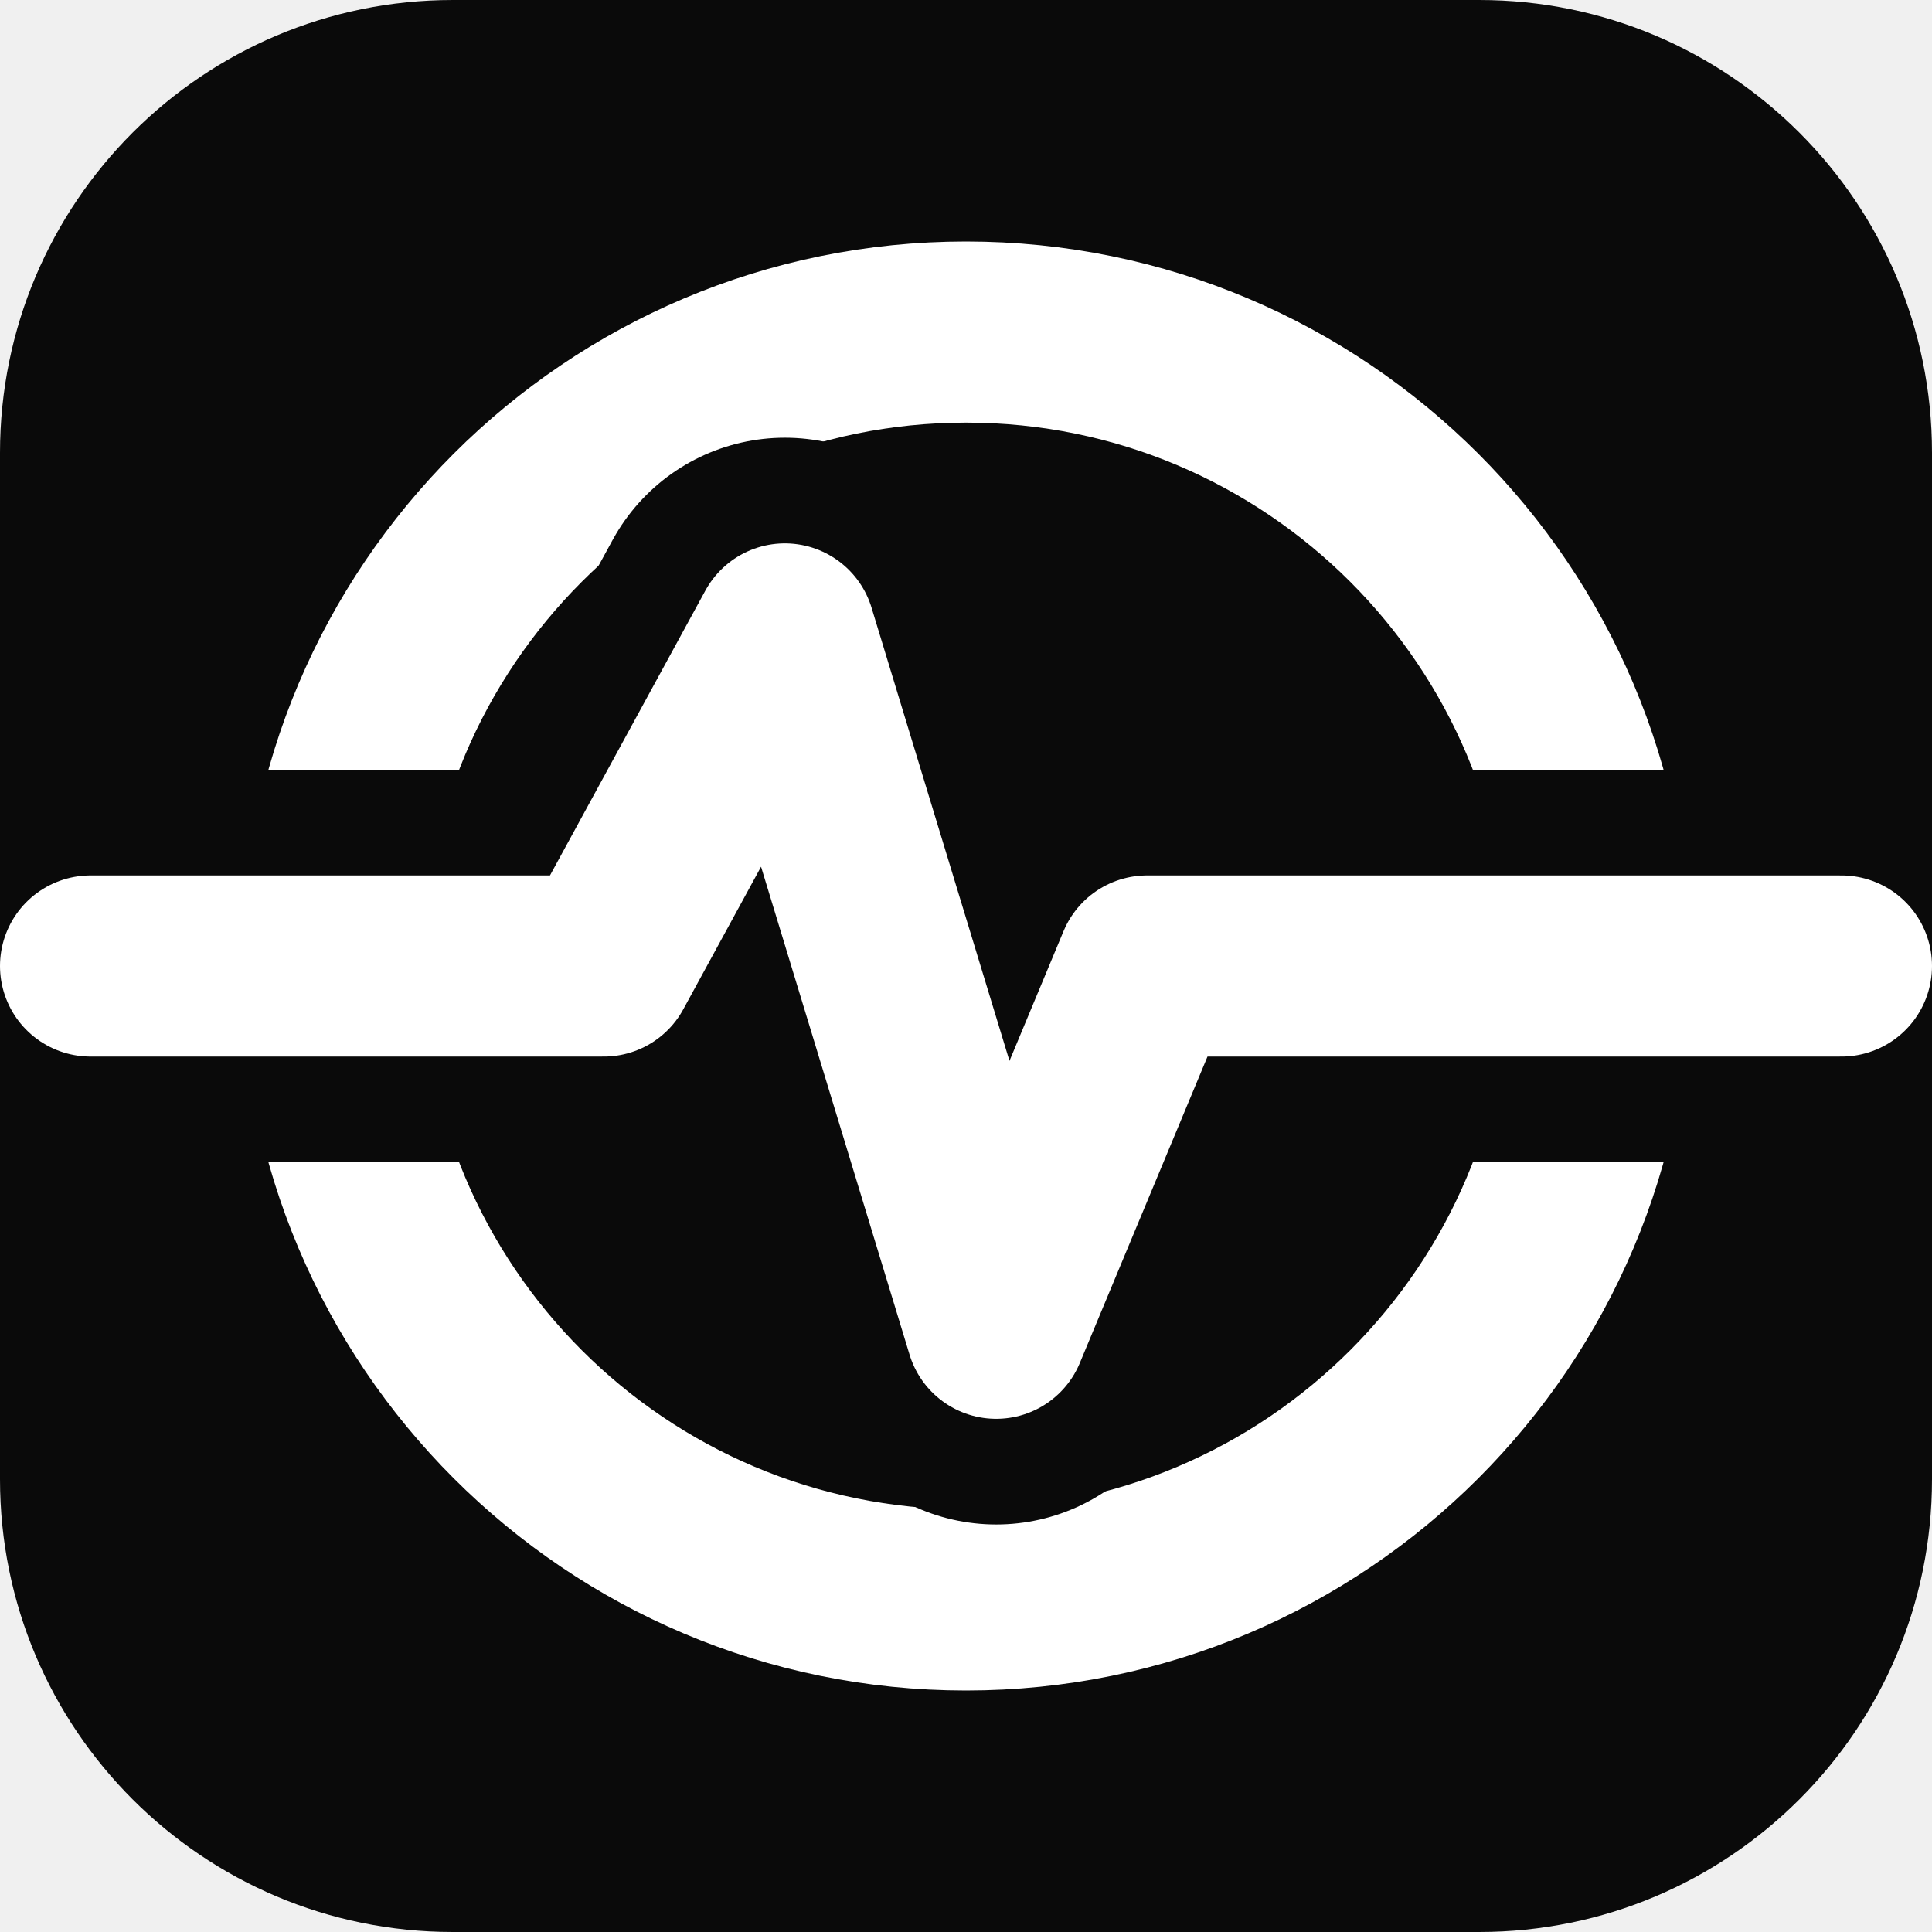
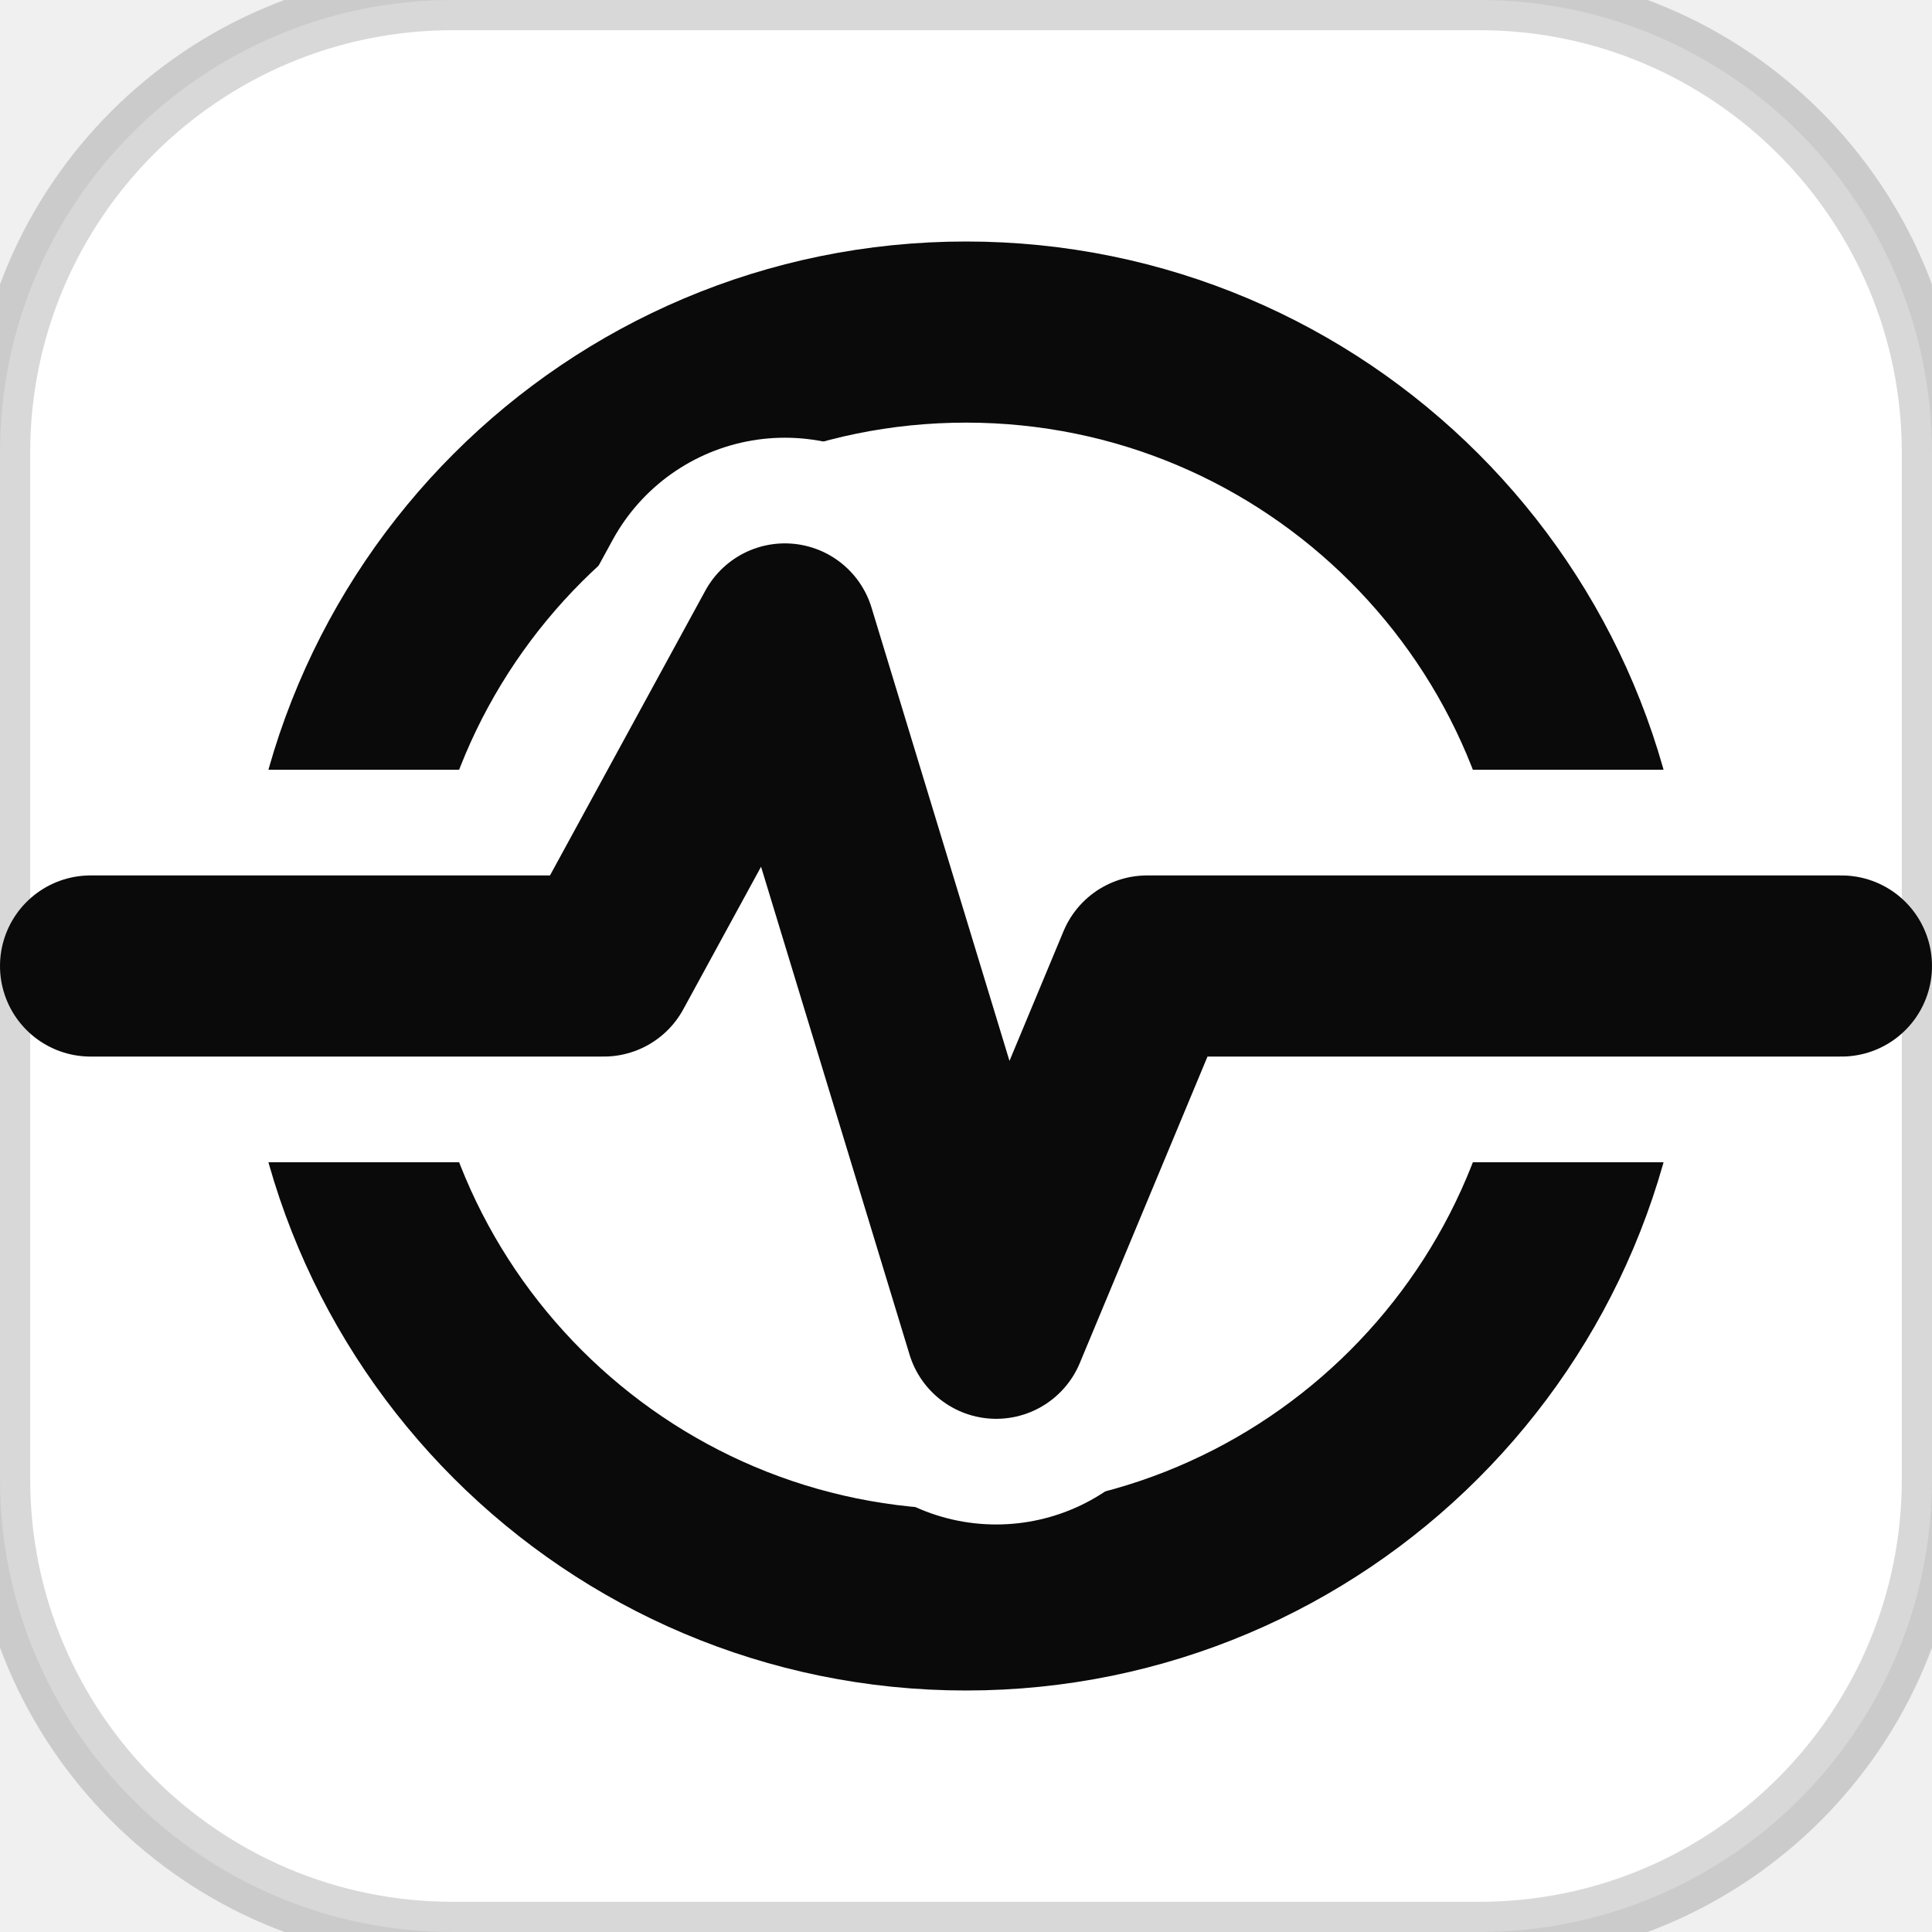
<svg xmlns="http://www.w3.org/2000/svg" viewBox="0 0 64 64">
  <defs>
    <mask id="summon-favicon-gap" maskUnits="userSpaceOnUse" x="0" y="0" width="64" height="64">
      <rect width="64" height="64" fill="#fff" />
      <path d="M3 32 H20 L26 21 L33 44 L38 32 H61" fill="none" stroke="#000" stroke-width="13" stroke-linecap="round" stroke-linejoin="round" />
    </mask>
  </defs>
-   <rect width="64" height="64" rx="15" fill="#0A0A0A" />
-   <circle cx="32" cy="32" r="21" fill="none" stroke="#FFFFFF" stroke-width="6" mask="url(#summon-favicon-gap)" />
-   <path d="M3 32 H20 L26 21 L33 44 L38 32 H61" fill="none" stroke="#FFFFFF" stroke-width="6" stroke-linecap="round" stroke-linejoin="round" />
+   <rect width="64" height="64" rx="15" fill="#FFFFFF" stroke="#0A0A0A" stroke-opacity="0.16" stroke-width="2" />
+   <circle cx="32" cy="32" r="21" fill="none" stroke="#0A0A0A" stroke-width="6" mask="url(#summon-favicon-gap)" />
+   <path d="M3 32 H20 L26 21 L33 44 L38 32 H61" fill="none" stroke="#0A0A0A" stroke-width="6" stroke-linecap="round" stroke-linejoin="round" />
</svg>
